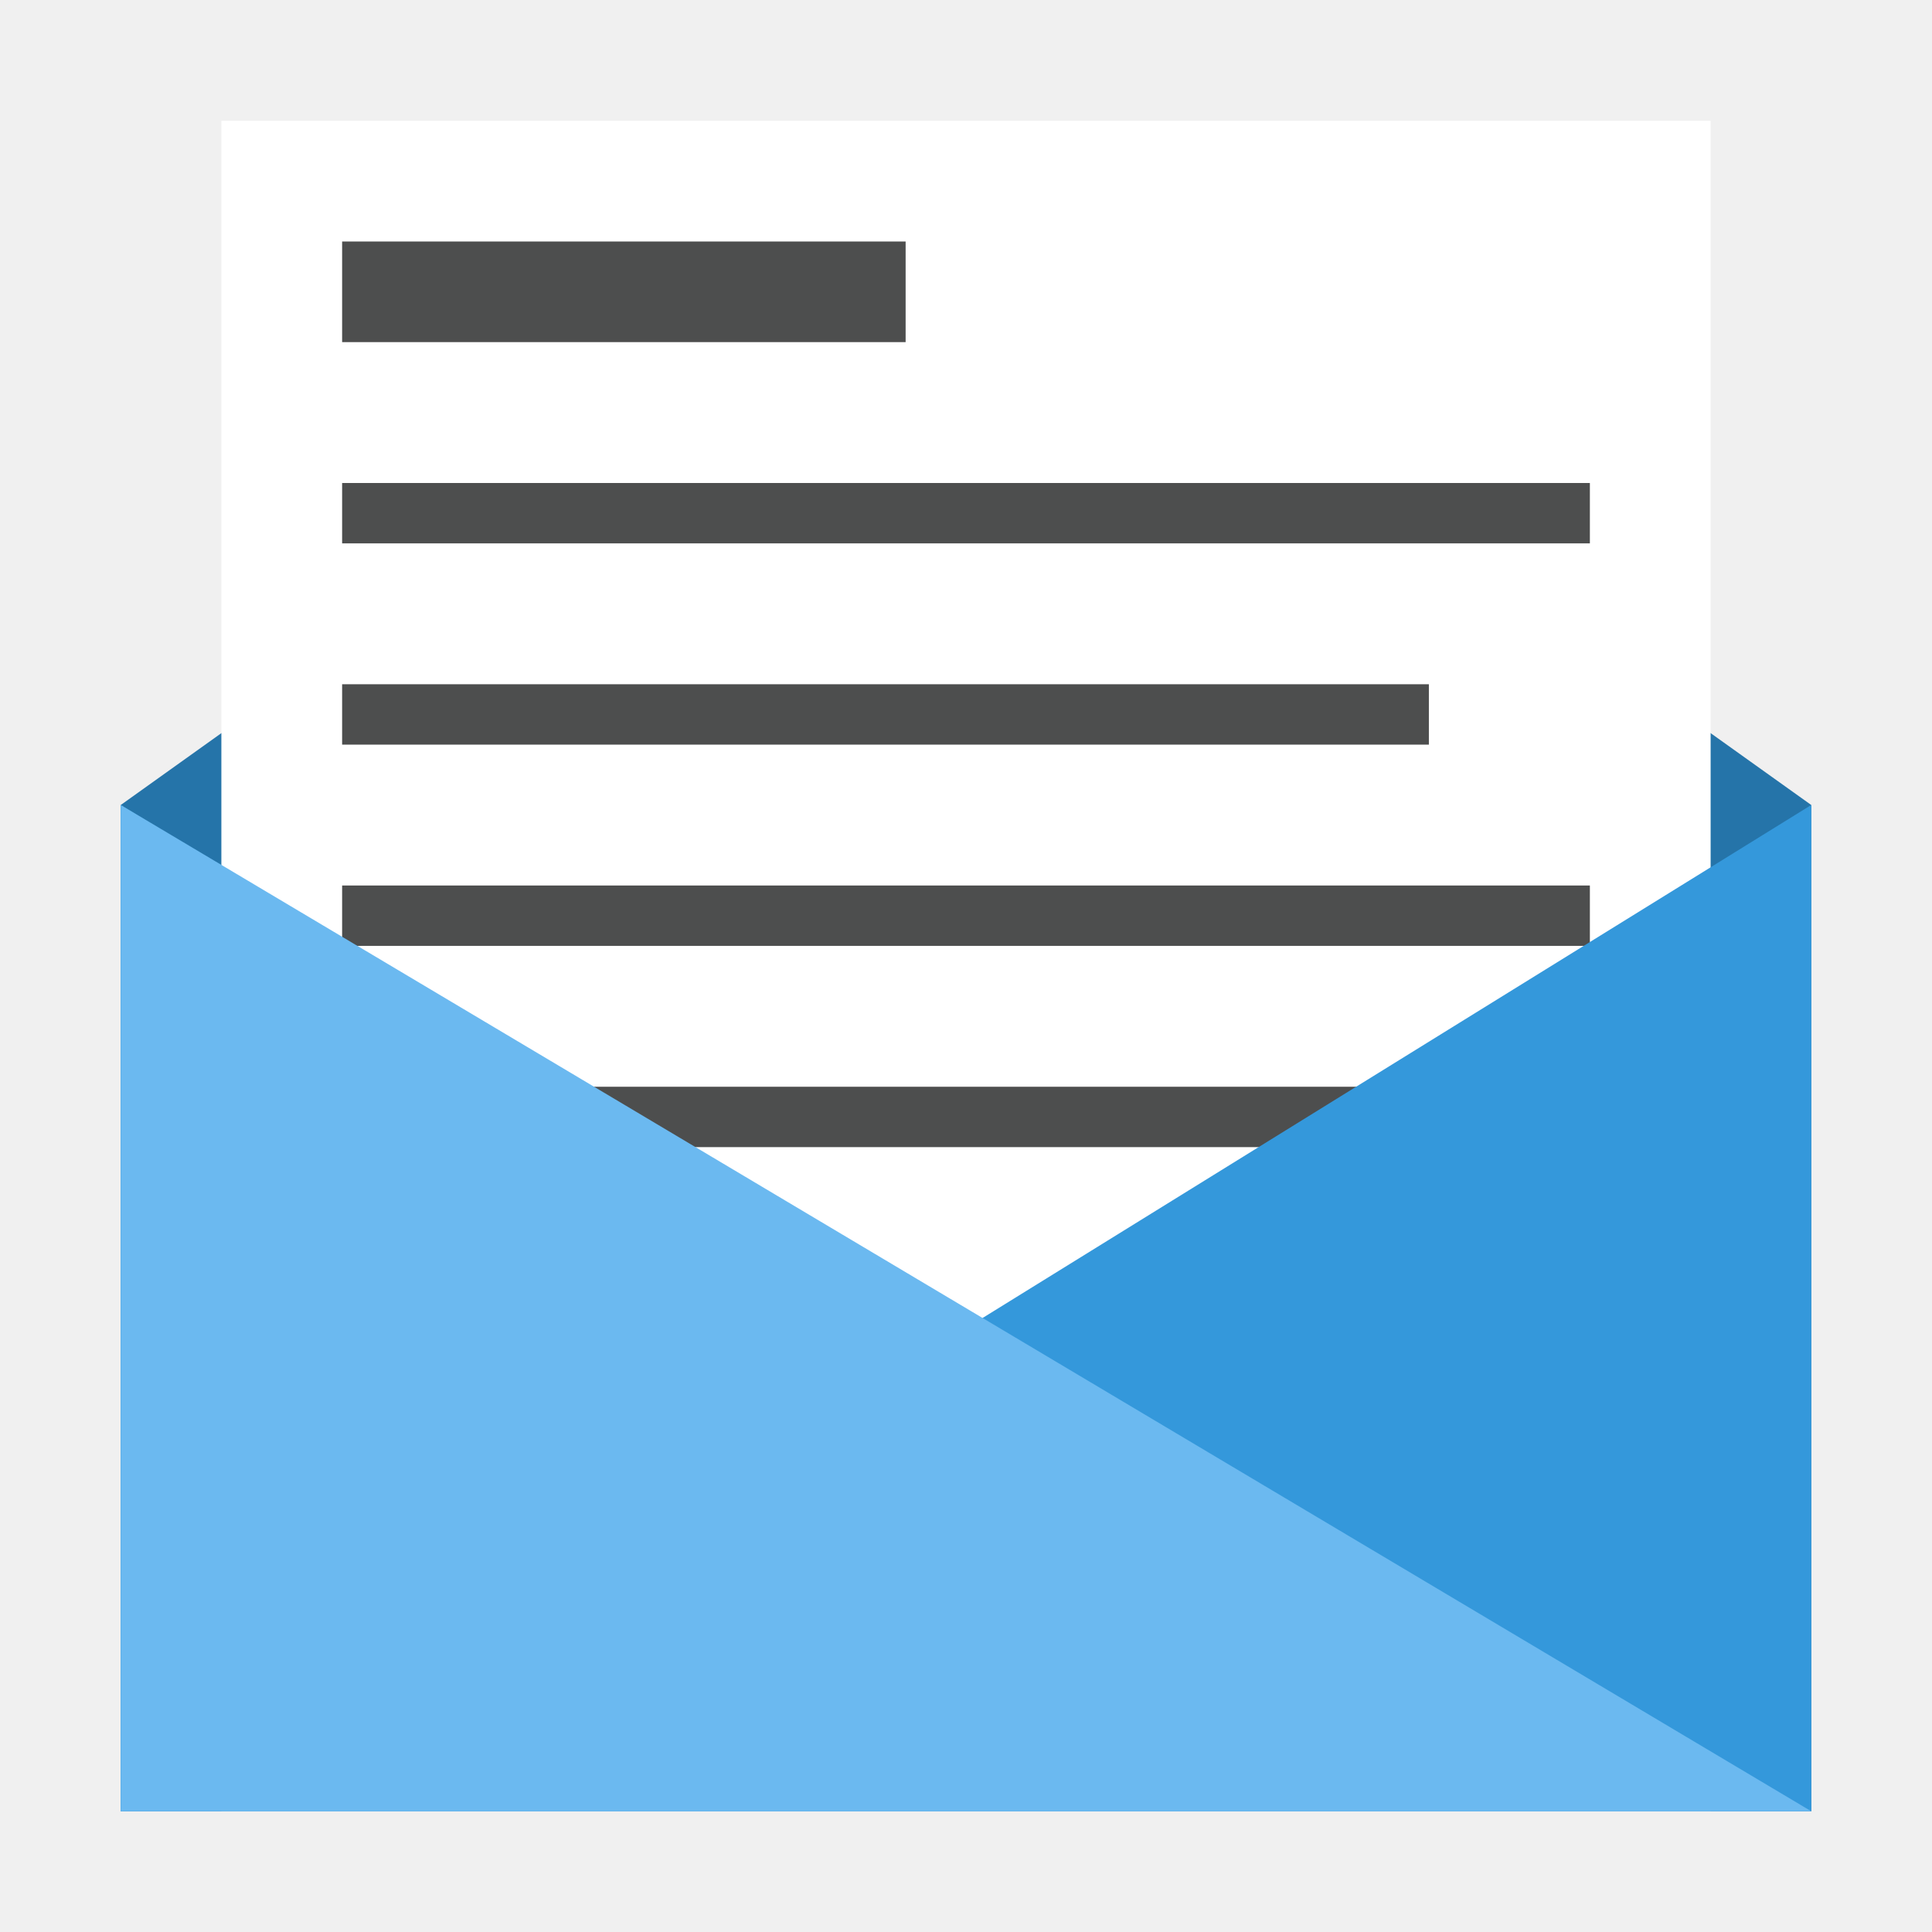
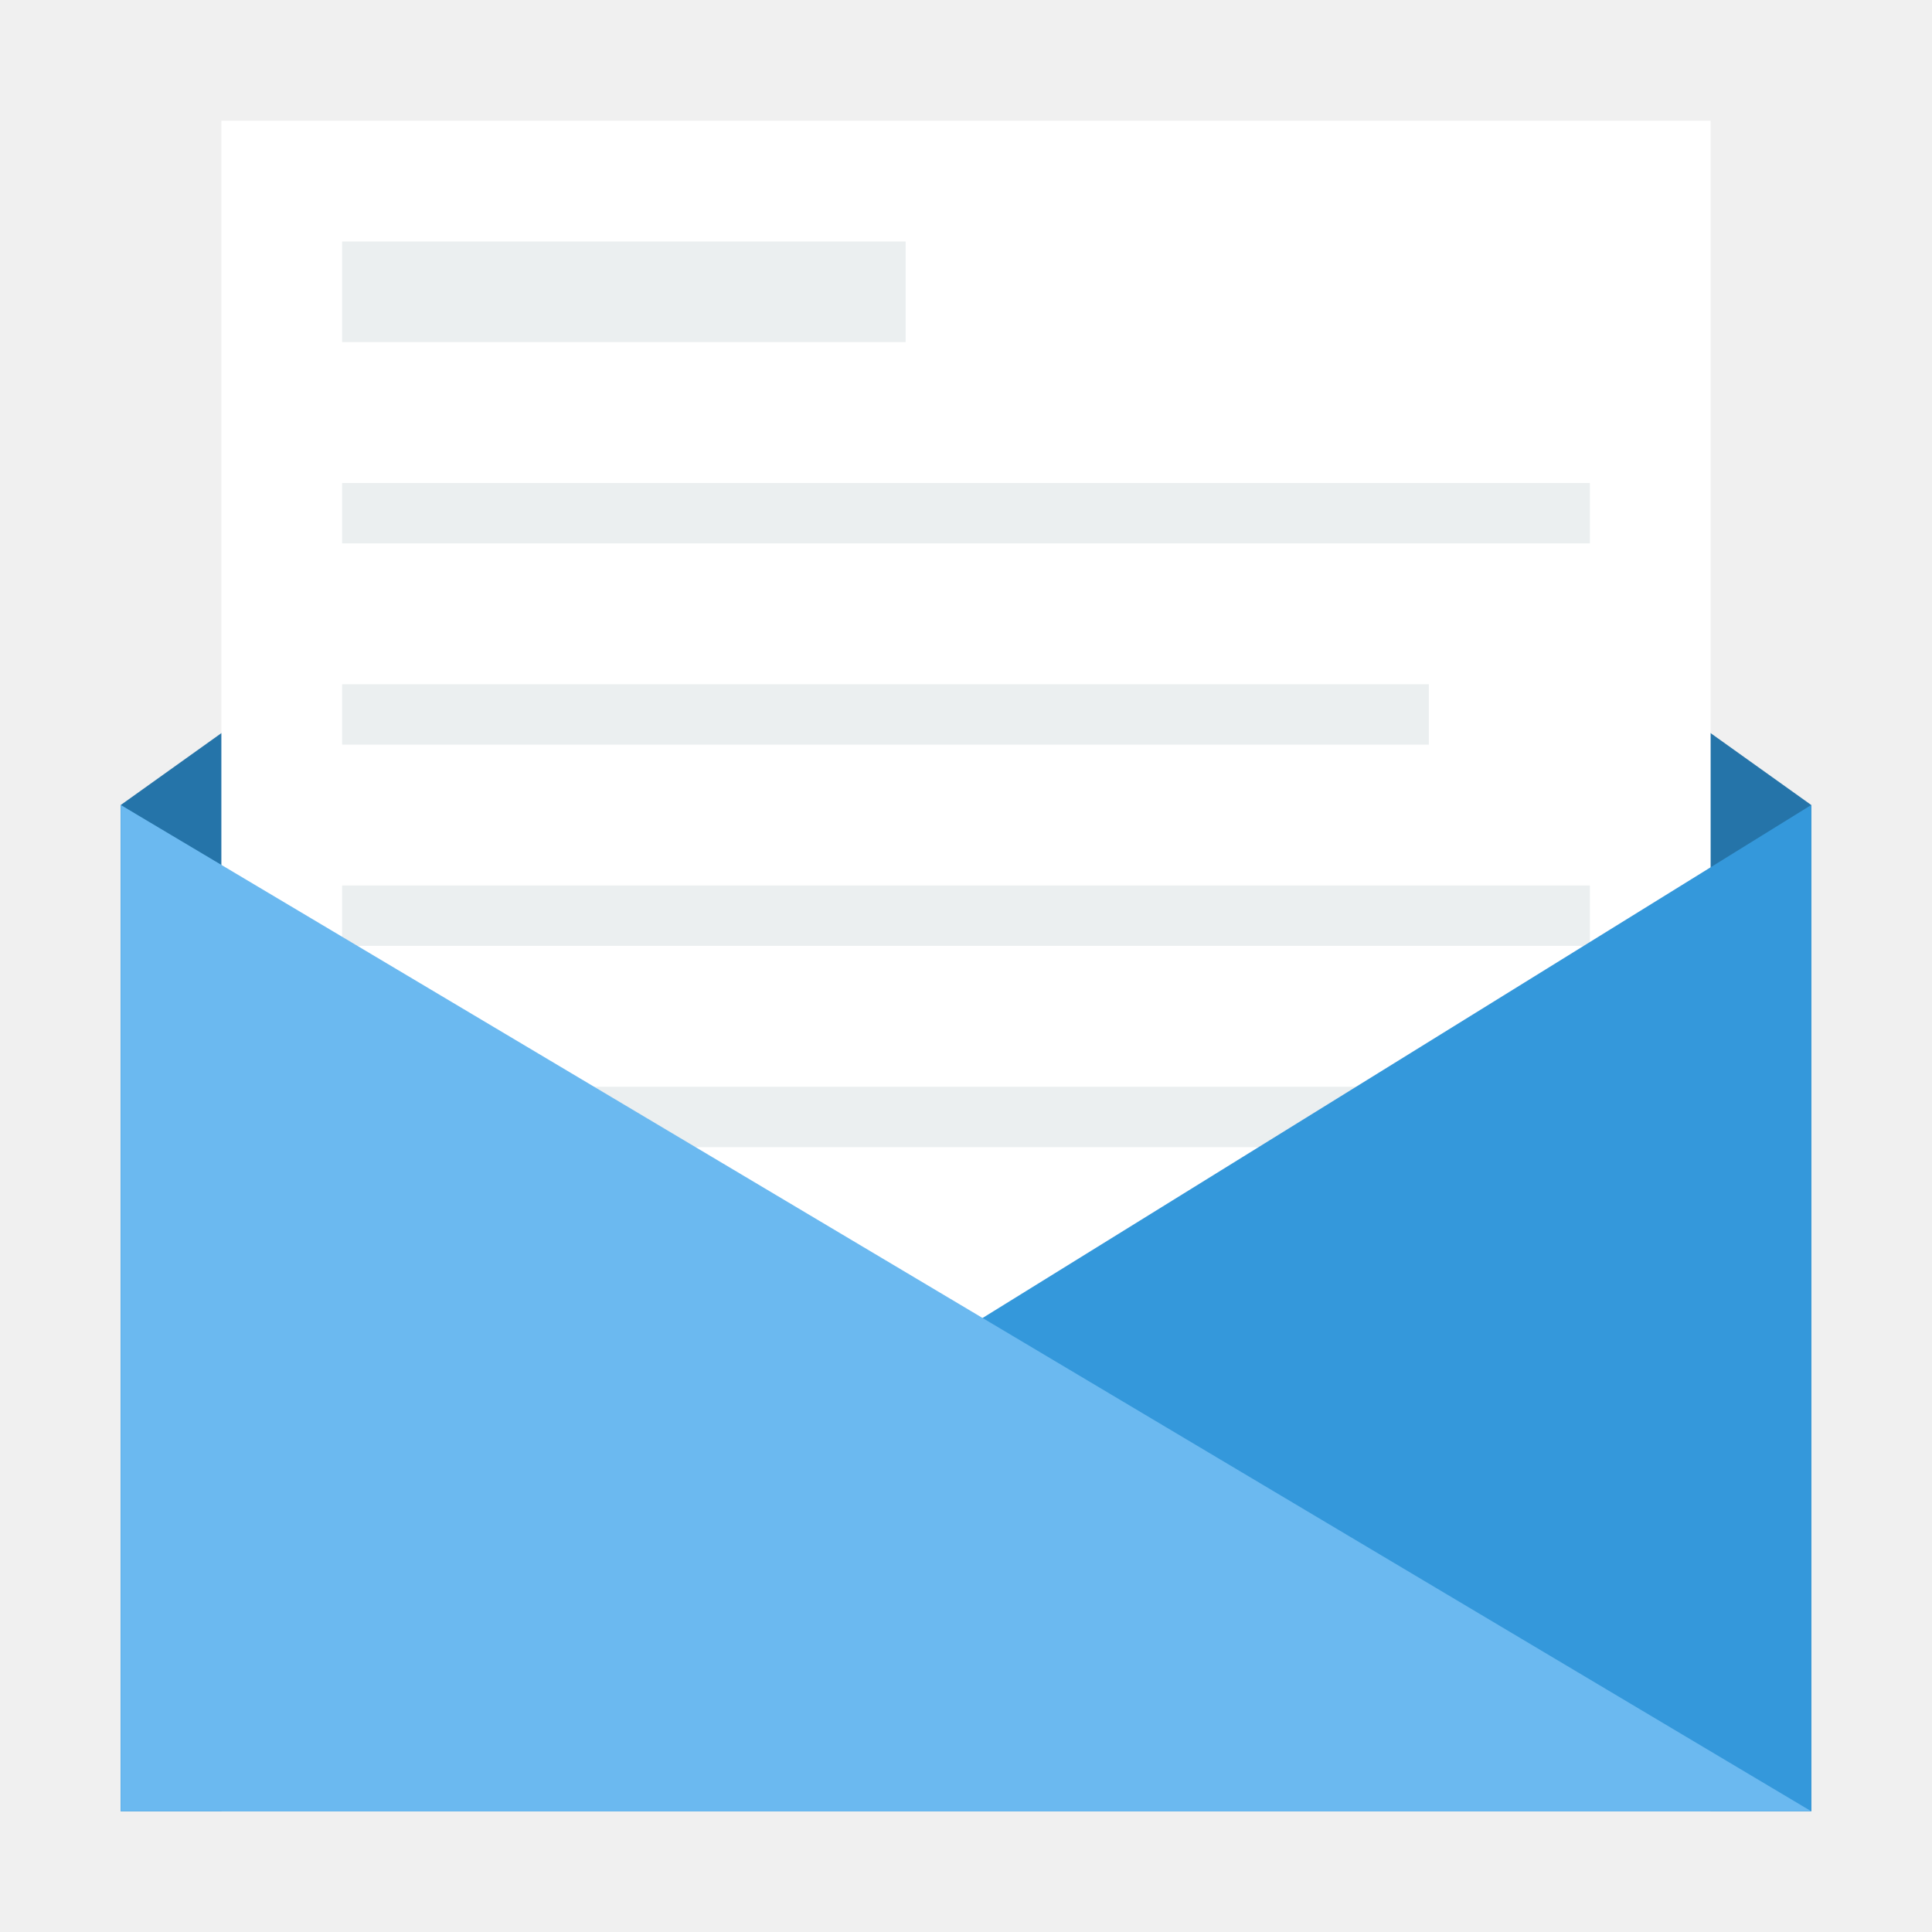
<svg xmlns="http://www.w3.org/2000/svg" xmlns:xlink="http://www.w3.org/1999/xlink" version="1.0" width="96" height="96" id="svg2408">
  <defs id="defs2410">
    <linearGradient id="linearGradient3737">
      <stop id="stop3739" style="stop-color:#ffffff;stop-opacity:1" offset="0" />
      <stop id="stop3741" style="stop-color:#ffffff;stop-opacity:0" offset="1" />
    </linearGradient>
    <filter x="-0.192" y="-0.192" width="1.384" height="1.384" color-interpolation-filters="sRGB" id="filter3794">
      <feGaussianBlur id="feGaussianBlur3796" stdDeviation="5.28" />
    </filter>
    <linearGradient x1="48" y1="20.221" x2="48" y2="138.661" id="linearGradient3613" xlink:href="#linearGradient3737" gradientUnits="userSpaceOnUse" />
    <clipPath id="clipPath3613">
      <rect width="84" height="84" rx="6" ry="6" x="6" y="6" id="rect3615" style="fill:#ffffff;fill-opacity:1;fill-rule:nonzero;stroke:none" />
    </clipPath>
    <linearGradient x1="45.448" y1="92.54" x2="45.448" y2="7.017" id="ButtonShadow-4" gradientUnits="userSpaceOnUse" gradientTransform="scale(1.005865,0.994169)">
      <stop id="stop3750-6" style="stop-color:#000000;stop-opacity:1" offset="0" />
      <stop id="stop3752-9" style="stop-color:#000000;stop-opacity:0.588" offset="1" />
    </linearGradient>
    <filter color-interpolation-filters="sRGB" id="filter3174-2">
      <feGaussianBlur id="feGaussianBlur3176-2" stdDeviation="1.71" />
    </filter>
    <linearGradient x1="45.448" y1="92.54" x2="45.448" y2="7.017" id="linearGradient2875" xlink:href="#ButtonShadow-4" gradientUnits="userSpaceOnUse" gradientTransform="scale(1.005865,0.994169)" />
    <linearGradient id="linearGradient3737-1">
      <stop id="stop3739-1" style="stop-color:#ffffff;stop-opacity:1" offset="0" />
      <stop id="stop3741-0" style="stop-color:#ffffff;stop-opacity:0" offset="1" />
    </linearGradient>
    <linearGradient x1="48" y1="90" x2="48" y2="5.988" id="linearGradient2982" xlink:href="#ButtonColor-6" gradientUnits="userSpaceOnUse" />
    <linearGradient x1="31.714" y1="6" x2="31.714" y2="74.093" id="linearGradient2984" xlink:href="#linearGradient3737-1" gradientUnits="userSpaceOnUse" />
    <radialGradient cx="47.967" cy="89.689" r="42" fx="47.967" fy="89.689" id="radialGradient2986" xlink:href="#linearGradient3737-1" gradientUnits="userSpaceOnUse" gradientTransform="matrix(1.334111,0,0,0.9575893,-16.02641,2.111258)" />
    <linearGradient x1="58.65" y1="122" x2="58.65" y2="5.425" id="ButtonColor-6" gradientUnits="userSpaceOnUse">
      <stop id="stop3189-4" style="stop-color:#dcdcdc;stop-opacity:1" offset="0" />
      <stop id="stop3191-0" style="stop-color:#f5f5f5;stop-opacity:1" offset="1" />
    </linearGradient>
    <clipPath id="clipPath4196">
      <rect width="37.781" height="37.781" x="154.062" y="60.829" id="rect4198" style="fill:#ffffff;fill-opacity:1;fill-rule:nonzero;stroke:none;display:inline" />
    </clipPath>
    <linearGradient x1="115.05" y1="222.04" x2="170.24" y2="126.46" id="linearGradient3958" xlink:href="#XMLID_15_" gradientUnits="userSpaceOnUse" gradientTransform="matrix(0.205043,0,0,0.205043,151.7865,56.73329)" />
    <linearGradient x1="115.05" y1="222.04" x2="170.24" y2="126.46" id="XMLID_15_" gradientUnits="userSpaceOnUse" gradientTransform="matrix(0.205043,0,0,0.205043,2.74915,1.042583)">
      <stop id="stop89" style="stop-color:#b4b4dc;stop-opacity:1" offset="0.01" />
      <stop id="stop91" style="stop-color:#000000;stop-opacity:1" offset="1" />
    </linearGradient>
    <linearGradient x1="139.21" y1="224.1" x2="168.19" y2="173.9" id="linearGradient3960" xlink:href="#XMLID_16_" gradientUnits="userSpaceOnUse" gradientTransform="matrix(0.205043,0,0,0.205043,151.7865,56.73329)" />
    <linearGradient x1="139.21" y1="224.1" x2="168.19" y2="173.9" id="XMLID_16_" gradientUnits="userSpaceOnUse" gradientTransform="matrix(0.205043,0,0,0.205043,2.74915,1.042583)">
      <stop id="stop94" style="stop-color:#b4b4dc;stop-opacity:1" offset="0.01" />
      <stop id="stop96" style="stop-color:#000000;stop-opacity:1" offset="1" />
    </linearGradient>
    <linearGradient x1="185.79" y1="171.82" x2="185.79" y2="72.25" id="linearGradient3962" xlink:href="#XMLID_17_" gradientUnits="userSpaceOnUse" gradientTransform="matrix(0.205043,0,0,0.205043,151.7865,56.73329)" />
    <linearGradient x1="185.79" y1="171.82" x2="185.79" y2="72.25" id="XMLID_17_" gradientUnits="userSpaceOnUse" gradientTransform="matrix(0.205043,0,0,0.205043,2.74915,1.042583)">
      <stop id="stop99" style="stop-color:#6498c1;stop-opacity:1" offset="0" />
      <stop id="stop101" style="stop-color:#0c418f;stop-opacity:1" offset="0.2" />
      <stop id="stop103" style="stop-color:#000040;stop-opacity:1" offset="1" />
    </linearGradient>
    <linearGradient x1="185.2" y1="149.75" x2="185.2" y2="60.68" id="linearGradient3964" xlink:href="#XMLID_18_" gradientUnits="userSpaceOnUse" gradientTransform="matrix(0.205043,0,0,0.205043,151.7865,56.73329)" />
    <linearGradient x1="185.2" y1="149.75" x2="185.2" y2="60.68" id="XMLID_18_" gradientUnits="userSpaceOnUse" gradientTransform="matrix(0.205043,0,0,0.205043,2.74915,1.042583)">
      <stop id="stop106" style="stop-color:#a4d8e5;stop-opacity:1" offset="0" />
      <stop id="stop108" style="stop-color:#0c418f;stop-opacity:1" offset="0.2" />
      <stop id="stop110" style="stop-color:#000040;stop-opacity:1" offset="0.5" />
    </linearGradient>
    <linearGradient x1="151.2" y1="134.73" x2="151.2" y2="83.48" id="linearGradient3966" xlink:href="#XMLID_19_" gradientUnits="userSpaceOnUse" gradientTransform="matrix(0.205043,0,0,0.205043,151.7865,56.73329)" />
    <linearGradient x1="151.2" y1="134.73" x2="151.2" y2="83.48" id="XMLID_19_" gradientUnits="userSpaceOnUse" gradientTransform="matrix(0.205043,0,0,0.205043,2.74915,1.042583)">
      <stop id="stop113" style="stop-color:#a4d8e5;stop-opacity:1" offset="0" />
      <stop id="stop115" style="stop-color:#0c418f;stop-opacity:1" offset="0.5" />
      <stop id="stop117" style="stop-color:#000060;stop-opacity:1" offset="1" />
    </linearGradient>
    <linearGradient x1="132.09" y1="33.56" x2="171.09" y2="88.06" id="linearGradient3968" xlink:href="#XMLID_20_" gradientUnits="userSpaceOnUse" gradientTransform="matrix(0.205043,0,0,0.205043,151.7865,56.73329)" />
    <linearGradient x1="132.09" y1="33.56" x2="171.09" y2="88.06" id="XMLID_20_" gradientUnits="userSpaceOnUse" gradientTransform="matrix(0.205043,0,0,0.205043,2.74915,1.042583)">
      <stop id="stop120" style="stop-color:#4187b8;stop-opacity:1" offset="0" />
      <stop id="stop122" style="stop-color:#074e92;stop-opacity:1" offset="1" />
    </linearGradient>
    <linearGradient x1="162.21" y1="71.09" x2="134.68" y2="23.41" id="linearGradient3970" xlink:href="#XMLID_21_" gradientUnits="userSpaceOnUse" gradientTransform="matrix(0.205043,0,0,0.205043,151.7865,56.73329)" />
    <linearGradient x1="162.21" y1="71.09" x2="134.68" y2="23.41" id="XMLID_21_" gradientUnits="userSpaceOnUse" gradientTransform="matrix(0.205043,0,0,0.205043,2.74915,1.042583)">
      <stop id="stop125" style="stop-color:#1b609d;stop-opacity:1" offset="0.01" />
      <stop id="stop127" style="stop-color:#9fd2e5;stop-opacity:1" offset="0.5" />
      <stop id="stop129" style="stop-color:#4187b8;stop-opacity:1" offset="1" />
    </linearGradient>
    <linearGradient x1="66.43" y1="24.35" x2="123.46" y2="81.38" id="linearGradient3906" xlink:href="#XMLID_13_" gradientUnits="userSpaceOnUse" gradientTransform="matrix(0.205043,0,0,0.205043,131.7865,36.73329)" />
    <linearGradient x1="66.43" y1="24.35" x2="123.46" y2="81.38" id="XMLID_13_" gradientUnits="userSpaceOnUse" gradientTransform="matrix(0.205043,0,0,0.205043,2.74915,1.042583)">
      <stop id="stop77" style="stop-color:#a4d8e5;stop-opacity:1" offset="0" />
      <stop id="stop79" style="stop-color:#0c418f;stop-opacity:1" offset="0.67" />
      <stop id="stop81" style="stop-color:#000040;stop-opacity:1" offset="1" />
    </linearGradient>
    <linearGradient x1="71.55" y1="36.5" x2="61.5" y2="8.88" id="linearGradient3908" xlink:href="#XMLID_14_" gradientUnits="userSpaceOnUse" gradientTransform="matrix(0.205043,0,0,0.205043,131.7865,36.73329)" />
    <linearGradient x1="71.55" y1="36.5" x2="61.5" y2="8.88" id="XMLID_14_" gradientUnits="userSpaceOnUse" gradientTransform="matrix(0.205043,0,0,0.205043,2.74915,1.042583)">
      <stop id="stop84" style="stop-color:#a4d8e5;stop-opacity:1" offset="0" />
      <stop id="stop86" style="stop-color:#0c418f;stop-opacity:1" offset="1" />
    </linearGradient>
    <linearGradient x1="50.32" y1="74.9" x2="94.57" y2="30.65" id="linearGradient3910" xlink:href="#XMLID_22_" gradientUnits="userSpaceOnUse" gradientTransform="matrix(0.205043,0,0,0.205043,131.7865,36.73329)" />
    <linearGradient x1="50.32" y1="74.9" x2="94.57" y2="30.65" id="XMLID_22_" gradientUnits="userSpaceOnUse" gradientTransform="matrix(0.205043,0,0,0.205043,2.74915,1.042583)">
      <stop id="stop132" style="stop-color:#a5b4d3;stop-opacity:1" offset="0" />
      <stop id="stop134" style="stop-color:#a5b4d3;stop-opacity:0.33" offset="1" />
    </linearGradient>
    <linearGradient x1="48.16" y1="72.75" x2="92.41" y2="28.5" id="linearGradient3912" xlink:href="#XMLID_23_" gradientUnits="userSpaceOnUse" gradientTransform="matrix(0.205043,0,0,0.205043,131.7865,36.73329)" />
    <linearGradient x1="48.16" y1="72.75" x2="92.41" y2="28.5" id="XMLID_23_" gradientUnits="userSpaceOnUse" gradientTransform="matrix(0.205043,0,0,0.205043,2.74915,1.042583)">
      <stop id="stop137" style="stop-color:#264b92;stop-opacity:1" offset="0" />
      <stop id="stop139" style="stop-color:#264b92;stop-opacity:0.33" offset="1" />
    </linearGradient>
    <radialGradient cx="58.58" cy="67.17" r="8.51" fx="58.58" fy="67.17" id="radialGradient3914" xlink:href="#eye_2_" gradientUnits="userSpaceOnUse" gradientTransform="matrix(0.205043,0,0,0.205043,131.7865,36.73329)" />
    <radialGradient cx="58.58" cy="67.17" r="8.51" fx="58.58" fy="67.17" id="eye_2_" gradientUnits="userSpaceOnUse" gradientTransform="matrix(0.205043,0,0,0.205043,2.74915,1.042583)">
      <stop id="stop142" style="stop-color:#600000;stop-opacity:1" offset="0" />
      <stop id="stop144" style="stop-color:#c00000;stop-opacity:1" offset="0.5" />
      <stop id="stop146" style="stop-color:#f6aa00;stop-opacity:1" offset="1" />
    </radialGradient>
    <radialGradient cx="59.61" cy="65.11" r="3.8" fx="59.61" fy="65.11" id="radialGradient3916" xlink:href="#pupil_1_" gradientUnits="userSpaceOnUse" gradientTransform="matrix(0.205043,0,0,0.205043,131.7865,36.73329)" />
    <radialGradient cx="59.61" cy="65.11" r="3.8" fx="59.61" fy="65.11" id="pupil_1_" gradientUnits="userSpaceOnUse" gradientTransform="matrix(0.205043,0,0,0.205043,2.74915,1.042583)">
      <stop id="stop149" style="stop-color:#ffffff;stop-opacity:1" offset="0.01" />
      <stop id="stop151" style="stop-color:#000000;stop-opacity:1" offset="1" />
    </radialGradient>
    <radialGradient cx="51.5" cy="87.5" r="12.97" fx="51.5" fy="87.5" id="radialGradient3918" xlink:href="#XMLID_24_" gradientUnits="userSpaceOnUse" gradientTransform="matrix(0.205043,0,0,0.205043,131.7865,36.73329)" />
    <radialGradient cx="51.5" cy="87.5" r="12.97" fx="51.5" fy="87.5" id="XMLID_24_" gradientUnits="userSpaceOnUse" gradientTransform="matrix(0.205043,0,0,0.205043,2.74915,1.042583)">
      <stop id="stop154" style="stop-color:#769eb8;stop-opacity:1" offset="0" />
      <stop id="stop156" style="stop-color:#ffffff;stop-opacity:1" offset="1" />
    </radialGradient>
    <radialGradient cx="47.25" cy="82.5" r="3.78" fx="47.25" fy="82.5" id="radialGradient3920" xlink:href="#XMLID_25_" gradientUnits="userSpaceOnUse" gradientTransform="matrix(0.205043,0,0,0.205043,131.7865,36.73329)" />
    <radialGradient cx="47.25" cy="82.5" r="3.78" fx="47.25" fy="82.5" id="XMLID_25_" gradientUnits="userSpaceOnUse" gradientTransform="matrix(0.205043,0,0,0.205043,2.74915,1.042583)">
      <stop id="stop159" style="stop-color:#ffffff;stop-opacity:1" offset="0.01" />
      <stop id="stop161" style="stop-color:#000000;stop-opacity:1" offset="1" />
    </radialGradient>
    <clipPath id="clipPath4200">
      <rect width="37.781" height="37.781" x="134.062" y="60.829" id="rect4202" style="fill:#ffffff;fill-opacity:1;fill-rule:nonzero;stroke:none;display:inline" />
    </clipPath>
    <radialGradient cx="111.25" cy="123.5" r="91" fx="111.25" fy="123.5" id="radialGradient3831" xlink:href="#XMLID_1_" gradientUnits="userSpaceOnUse" gradientTransform="matrix(0.205043,0,0,0.205043,131.7865,56.73329)" />
    <radialGradient cx="111.25" cy="123.5" r="91" fx="111.25" fy="123.5" id="XMLID_1_" gradientUnits="userSpaceOnUse" gradientTransform="matrix(0.205043,0,0,0.205043,2.74915,1.042583)">
      <stop id="stop5" style="stop-color:#000000;stop-opacity:1" offset="0" />
      <stop id="stop7" style="stop-color:#000000;stop-opacity:1" offset="0.5" />
      <stop id="stop9" style="stop-color:#000000;stop-opacity:0" offset="1" />
    </radialGradient>
    <radialGradient cx="151.75" cy="175.67" r="126.3" fx="151.75" fy="175.67" id="radialGradient3827" xlink:href="#XMLID_2_" gradientUnits="userSpaceOnUse" gradientTransform="matrix(0.205043,0,0,0.205043,131.7865,56.73329)" />
    <radialGradient cx="151.75" cy="175.67" r="126.3" fx="151.75" fy="175.67" id="XMLID_2_" gradientUnits="userSpaceOnUse" gradientTransform="matrix(0.205043,0,0,0.205043,2.74915,1.042583)">
      <stop id="stop12" style="stop-color:#f2be7f;stop-opacity:1" offset="0" />
      <stop id="stop14" style="stop-color:#ffffdc;stop-opacity:1" offset="1" />
    </radialGradient>
    <linearGradient x1="100.13" y1="79.08" x2="94.45" y2="45.62" id="linearGradient3824" xlink:href="#XMLID_3_" gradientUnits="userSpaceOnUse" gradientTransform="matrix(0.205043,0,0,0.205043,131.7865,56.73329)" />
    <linearGradient x1="100.13" y1="79.08" x2="94.45" y2="45.62" id="XMLID_3_" gradientUnits="userSpaceOnUse" gradientTransform="matrix(0.205043,0,0,0.205043,2.74915,1.042583)">
      <stop id="stop17" style="stop-color:#c3ad7b;stop-opacity:1" offset="0" />
      <stop id="stop19" style="stop-color:#a25f00;stop-opacity:1" offset="1" />
    </linearGradient>
    <radialGradient cx="149.75" cy="87" r="90.87" fx="149.75" fy="87" id="radialGradient3820" xlink:href="#XMLID_4_" gradientUnits="userSpaceOnUse" gradientTransform="matrix(0.205043,0,0,0.205043,131.7865,56.73329)" />
    <radialGradient cx="149.75" cy="87" r="90.87" fx="149.75" fy="87" id="XMLID_4_" gradientUnits="userSpaceOnUse" gradientTransform="matrix(0.205043,0,0,0.205043,2.74915,1.042583)">
      <stop id="stop22" style="stop-color:#f2be7f;stop-opacity:1" offset="0" />
      <stop id="stop24" style="stop-color:#ffffdc;stop-opacity:1" offset="1" />
    </radialGradient>
    <linearGradient x1="80.16" y1="171.37" x2="82.47" y2="164.25" id="linearGradient3817" xlink:href="#XMLID_5_" gradientUnits="userSpaceOnUse" gradientTransform="matrix(0.205043,0,0,0.205043,131.7865,56.73329)" />
    <linearGradient x1="80.16" y1="171.37" x2="82.47" y2="164.25" id="XMLID_5_" gradientUnits="userSpaceOnUse" gradientTransform="matrix(0.205043,0,0,0.205043,2.74915,1.042583)">
      <stop id="stop27" style="stop-color:#aa944b;stop-opacity:1" offset="0" />
      <stop id="stop29" style="stop-color:#aa944b;stop-opacity:0" offset="1" />
    </linearGradient>
    <linearGradient x1="34.92" y1="84.02" x2="34.92" y2="58.06" id="linearGradient3812" xlink:href="#XMLID_6_" gradientUnits="userSpaceOnUse" gradientTransform="matrix(0.205043,0,0,0.205043,131.7865,56.73329)" />
    <linearGradient x1="34.92" y1="84.02" x2="34.92" y2="58.06" id="XMLID_6_" gradientUnits="userSpaceOnUse" gradientTransform="matrix(0.205043,0,0,0.205043,2.74915,1.042583)">
      <stop id="stop32" style="stop-color:#d2b170;stop-opacity:1" offset="0.01" />
      <stop id="stop34" style="stop-color:#a25f00;stop-opacity:1" offset="1" />
    </linearGradient>
    <linearGradient x1="85.49" y1="124.25" x2="85.49" y2="71.33" id="linearGradient3809" xlink:href="#XMLID_7_" gradientUnits="userSpaceOnUse" gradientTransform="matrix(0.205043,0,0,0.205043,131.7865,56.73329)" />
    <linearGradient x1="85.49" y1="124.25" x2="85.49" y2="71.33" id="XMLID_7_" gradientUnits="userSpaceOnUse" gradientTransform="matrix(0.205043,0,0,0.205043,2.74915,1.042583)">
      <stop id="stop37" style="stop-color:#a25f00;stop-opacity:0" offset="0" />
      <stop id="stop39" style="stop-color:#a25f00;stop-opacity:1" offset="1" />
    </linearGradient>
    <linearGradient x1="29.23" y1="187.64" x2="29.23" y2="165.83" id="linearGradient3805" xlink:href="#XMLID_8_" gradientUnits="userSpaceOnUse" gradientTransform="matrix(0.205043,0,0,0.205043,131.7865,56.73329)" />
    <linearGradient x1="29.23" y1="187.64" x2="29.23" y2="165.83" id="XMLID_8_" gradientUnits="userSpaceOnUse" gradientTransform="matrix(0.205043,0,0,0.205043,2.74915,1.042583)">
      <stop id="stop42" style="stop-color:#a4d8e5;stop-opacity:1" offset="0" />
      <stop id="stop44" style="stop-color:#0c418f;stop-opacity:1" offset="0.5" />
      <stop id="stop46" style="stop-color:#000060;stop-opacity:1" offset="1" />
    </linearGradient>
    <linearGradient x1="15.71" y1="170.38" x2="15.71" y2="141.59" id="linearGradient3802" xlink:href="#XMLID_9_" gradientUnits="userSpaceOnUse" gradientTransform="matrix(0.205043,0,0,0.205043,131.7865,56.73329)" />
    <linearGradient x1="15.71" y1="170.38" x2="15.71" y2="141.59" id="XMLID_9_" gradientUnits="userSpaceOnUse" gradientTransform="matrix(0.205043,0,0,0.205043,2.74915,1.042583)">
      <stop id="stop49" style="stop-color:#a4d8e5;stop-opacity:1" offset="0" />
      <stop id="stop51" style="stop-color:#0c418f;stop-opacity:1" offset="0.5" />
      <stop id="stop53" style="stop-color:#000060;stop-opacity:1" offset="1" />
    </linearGradient>
    <radialGradient cx="41.75" cy="67" r="77.83" fx="41.75" fy="67" id="radialGradient3799" xlink:href="#XMLID_10_" gradientUnits="userSpaceOnUse" gradientTransform="matrix(0.205043,0,0,0.205043,131.7865,56.73329)" />
    <radialGradient cx="41.75" cy="67" r="77.83" fx="41.75" fy="67" id="XMLID_10_" gradientUnits="userSpaceOnUse" gradientTransform="matrix(0.205043,0,0,0.205043,2.74915,1.042583)">
      <stop id="stop56" style="stop-color:#000060;stop-opacity:1" offset="0" />
      <stop id="stop58" style="stop-color:#0c418f;stop-opacity:1" offset="0.5" />
      <stop id="stop60" style="stop-color:#a4d8e5;stop-opacity:1" offset="1" />
    </radialGradient>
    <radialGradient cx="57.5" cy="54.25" r="71.42" fx="57.5" fy="54.25" id="radialGradient3795" xlink:href="#XMLID_11_" gradientUnits="userSpaceOnUse" gradientTransform="matrix(0.205043,0,0,0.205043,131.7865,56.73329)" />
    <radialGradient cx="57.5" cy="54.25" r="71.42" fx="57.5" fy="54.25" id="XMLID_11_" gradientUnits="userSpaceOnUse" gradientTransform="matrix(0.205043,0,0,0.205043,2.74915,1.042583)">
      <stop id="stop63" style="stop-color:#000060;stop-opacity:1" offset="0" />
      <stop id="stop65" style="stop-color:#0c418f;stop-opacity:1" offset="0.5" />
      <stop id="stop67" style="stop-color:#a4d8e5;stop-opacity:1" offset="1" />
    </radialGradient>
    <linearGradient x1="46.73" y1="25.34" x2="9.22" y2="90.3" id="linearGradient3792" xlink:href="#XMLID_12_" gradientUnits="userSpaceOnUse" gradientTransform="matrix(0.205043,0,0,0.205043,131.7865,56.73329)" />
    <linearGradient x1="46.73" y1="25.34" x2="9.22" y2="90.3" id="XMLID_12_" gradientUnits="userSpaceOnUse" gradientTransform="matrix(0.205043,0,0,0.205043,2.74915,1.042583)">
      <stop id="stop70" style="stop-color:#1b609d;stop-opacity:1" offset="0.01" />
      <stop id="stop72" style="stop-color:#9fd2e5;stop-opacity:1" offset="0.5" />
      <stop id="stop74" style="stop-color:#4187b8;stop-opacity:1" offset="1" />
    </linearGradient>
    <clipPath id="clipPath4175">
      <path d="m 11.098,2.99 c -4.511,0 -8.171,3.441 -8.527,7.858 3.528,0.024 6.384,2.895 6.384,6.429 0,3.549 -2.88,6.429 -6.429,6.429 l 0,10.001 c 3.549,0 6.429,2.88 6.429,6.429 0,3.549 -2.88,6.429 -6.429,6.429 l 0,10.001 c 3.549,0 6.429,2.88 6.429,6.429 0,3.549 -2.88,6.429 -6.429,6.429 l 0,10.001 c 3.549,0 6.429,2.88 6.429,6.429 0,3.549 -2.88,6.429 -6.429,6.429 l 0,10.001 c 3.549,-1e-5 6.429,2.88 6.429,6.429 0,3.534 -2.856,6.405 -6.384,6.429 C 2.927,119.559 6.587,123 11.098,123 c 0,-3.549 2.88,-6.429 6.429,-6.429 3.549,0 6.429,2.88 6.429,6.429 l 10.001,0 c 0,-3.549 2.88,-6.429 6.429,-6.429 3.549,0 6.429,2.88 6.429,6.429 l 10.001,0 c 0,-3.549 2.88,-6.429 6.429,-6.429 3.549,0 6.429,2.88 6.429,6.429 l 10.001,0 c 0,-3.549 2.88,-6.429 6.429,-6.429 3.549,0 6.429,2.88 6.429,6.429 l 10.001,0 c -10e-6,-3.549 2.88,-6.429 6.429,-6.429 3.503,0 6.357,2.809 6.429,6.295 3.841,-0.636 6.781,-3.782 7.099,-7.724 -3.528,-0.024 -6.384,-2.895 -6.384,-6.429 0,-3.549 2.88,-6.429 6.429,-6.429 l 0,-10.001 c -3.549,2e-6 -6.429,-2.88 -6.429,-6.429 0,-3.549 2.88,-6.429 6.429,-6.429 l 0,-10.001 c -3.549,1e-6 -6.429,-2.88 -6.429,-6.429 0,-3.549 2.88,-6.429 6.429,-6.429 l 0,-10.001 c -3.549,2e-6 -6.429,-2.88 -6.429,-6.429 0,-3.549 2.88,-6.429 6.429,-6.429 l 0,-10.001 c -3.549,1e-6 -6.429,-2.88 -6.429,-6.429 0,-3.534 2.856,-6.405 6.384,-6.429 -0.318,-3.942 -3.258,-7.088 -7.099,-7.724 -0.072,3.486 -2.926,6.295 -6.429,6.295 -3.549,0 -6.429,-2.88 -6.429,-6.429 l -10.001,0 c 10e-7,3.549 -2.88,6.429 -6.429,6.429 -3.549,0 -6.429,-2.88 -6.429,-6.429 l -10.001,0 c 2e-6,3.549 -2.88,6.429 -6.429,6.429 -3.549,0 -6.429,-2.88 -6.429,-6.429 l -10.001,0 c 10e-7,3.549 -2.88,6.429 -6.429,6.429 -3.549,0 -6.429,-2.88 -6.429,-6.429 l -10.001,0 c 2e-6,3.549 -2.88,6.429 -6.429,6.429 -3.549,0 -6.429,-2.88 -6.429,-6.429 z" id="path4177" style="fill:url(#linearGradient4179);fill-opacity:1;fill-rule:nonzero;stroke:none" />
    </clipPath>
    <linearGradient x1="48" y1="90" x2="48" y2="5.988" id="linearGradient4179" xlink:href="#ButtonColor-6" gradientUnits="userSpaceOnUse" gradientTransform="matrix(1.428686,0,0,1.428686,-6.046206,-5.581726)" />
    <linearGradient x1="45.448" y1="92.54" x2="45.448" y2="7.017" id="ButtonShadow-9" gradientUnits="userSpaceOnUse" gradientTransform="scale(1.005865,0.994169)">
      <stop id="stop3750-7" style="stop-color:#000000;stop-opacity:1" offset="0" />
      <stop id="stop3752-3" style="stop-color:#000000;stop-opacity:0.588" offset="1" />
    </linearGradient>
    <linearGradient x1="40.716" y1="91.151" x2="40.716" y2="7.291" id="linearGradient3660" xlink:href="#ButtonShadow-9" gradientUnits="userSpaceOnUse" gradientTransform="matrix(1.02381,0,0,1.011905,-1.142857,-0.08333333)" />
    <linearGradient x1="40.716" y1="91.151" x2="40.716" y2="7.291" id="linearGradient3643" xlink:href="#ButtonShadow-9" gradientUnits="userSpaceOnUse" />
    <linearGradient x1="40.716" y1="91.151" x2="40.716" y2="7.291" id="linearGradient3652" xlink:href="#ButtonShadow-9" gradientUnits="userSpaceOnUse" gradientTransform="matrix(1.02381,0,0,1.011905,-1.142857,-0.08333343)" />
    <linearGradient x1="40.716" y1="91.151" x2="40.716" y2="7.291" id="linearGradient3674" xlink:href="#ButtonShadow-9" gradientUnits="userSpaceOnUse" gradientTransform="matrix(1.02381,0,0,1.011905,-1.142857,-0.08333343)" />
    <linearGradient x1="40.716" y1="91.151" x2="40.716" y2="7.291" id="linearGradient3733" xlink:href="#ButtonShadow-9" gradientUnits="userSpaceOnUse" gradientTransform="matrix(1.02381,0,0,1.011905,-1.142857,-0.08333333)" />
  </defs>
  <g id="layer2" style="display:none">
    <path d="m 11,7 c -2.884,0 -5.26,2.014 -5.844,4.719 2.509,0.034 4.531,2.077 4.531,4.594 0,2.537 -2.056,4.594 -4.594,4.594 -0.031,0 -0.062,6.28e-4 -0.094,0 l 0,7.156 c 0.031,-6.28e-4 0.062,0 0.094,0 2.537,0 4.594,2.056 4.594,4.594 0,2.537 -2.056,4.594 -4.594,4.594 -0.031,0 -0.062,6.28e-4 -0.094,0 l 0,7.156 c 0.031,-6.28e-4 0.062,0 0.094,0 2.537,0 4.594,2.056 4.594,4.594 0,2.537 -2.056,4.594 -4.594,4.594 -0.031,0 -0.062,6.28e-4 -0.094,0 L 5,60.75 c 0.031,-6.28e-4 0.062,0 0.094,0 2.537,0 4.594,2.056 4.594,4.594 0,2.537 -2.056,4.594 -4.594,4.594 -0.031,0 -0.062,6.28e-4 -0.094,0 l 0,7.156 c 0.031,-6.28e-4 0.062,0 0.094,0 2.537,-4e-6 4.594,2.056 4.594,4.594 0,2.537 -2.056,4.594 -4.594,4.594 -0.031,0 -0.062,6.28e-4 -0.094,0 C 5.144,89.475 7.769,92 11,92 l 0.219,0 c -6.28e-4,-0.031 0,-0.062 0,-0.094 0,-2.537 2.056,-4.594 4.594,-4.594 2.537,0 4.594,2.056 4.594,4.594 0,0.031 6.28e-4,0.062 0,0.094 l 7.156,0 c -6.28e-4,-0.031 0,-0.062 0,-0.094 0,-2.537 2.056,-4.594 4.594,-4.594 2.537,0 4.594,2.056 4.594,4.594 0,0.031 6.28e-4,0.062 0,0.094 l 7.156,0 c -6.28e-4,-0.031 0,-0.062 0,-0.094 0,-2.537 2.056,-4.594 4.594,-4.594 2.537,0 4.594,2.056 4.594,4.594 0,0.031 6.28e-4,0.062 0,0.094 L 60.25,92 c -6.28e-4,-0.031 0,-0.062 0,-0.094 0,-2.537 2.056,-4.594 4.594,-4.594 2.537,0 4.594,2.056 4.594,4.594 0,0.031 6.28e-4,0.062 0,0.094 l 7.156,0 c -6.28e-4,-0.031 0,-0.062 0,-0.094 -5e-6,-2.537 2.056,-4.594 4.594,-4.594 2.537,0 4.594,2.056 4.594,4.594 0,0.01 7e-5,0.021 0,0.031 2.865,-0.366 5.086,-2.722 5.219,-5.656 -0.031,6.28e-4 -0.062,0 -0.094,0 -2.537,-3e-6 -4.594,-2.056 -4.594,-4.594 0,-2.537 2.056,-4.594 4.594,-4.594 0.031,0 0.062,-6.28e-4 0.094,0 l 0,-7.156 c -0.031,6.28e-4 -0.062,0 -0.094,0 -2.537,10e-7 -4.594,-2.056 -4.594,-4.594 0,-2.537 2.056,-4.594 4.594,-4.594 0.031,0 0.062,-6.28e-4 0.094,0 l 0,-7.156 c -0.031,6.28e-4 -0.062,0 -0.094,0 -2.537,10e-7 -4.594,-2.056 -4.594,-4.594 0,-2.537 2.056,-4.594 4.594,-4.594 0.031,0 0.062,-6.28e-4 0.094,0 L 91,37.25 c -0.031,6.28e-4 -0.062,0 -0.094,0 -2.537,10e-7 -4.594,-2.056 -4.594,-4.594 0,-2.537 2.056,-4.594 4.594,-4.594 0.031,0 0.062,-6.28e-4 0.094,0 l 0,-7.156 c -0.031,6.28e-4 -0.062,0 -0.094,0 -2.537,1e-6 -4.594,-2.056 -4.594,-4.594 0,-2.516 2.023,-4.56 4.531,-4.594 -0.537,-2.49 -2.58,-4.401 -5.156,-4.687 -0.429,2.094 -2.28,3.656 -4.5,3.656 -2.231,0 -4.083,-1.579 -4.5,-3.687 l -7.344,0 c -0.417,2.109 -2.269,3.687 -4.5,3.687 -2.231,0 -4.083,-1.579 -4.5,-3.687 l -7.344,0 C 52.583,9.109 50.731,10.688 48.5,10.688 c -2.231,0 -4.083,-1.579 -4.5,-3.687 l -7.344,0 c -0.417,2.109 -2.269,3.687 -4.5,3.687 -2.231,0 -4.083,-1.579 -4.5,-3.687 l -7.344,0 c -0.417,2.109 -2.269,3.687 -4.5,3.687 -2.231,0 -4.083,-1.579 -4.5,-3.687 l -0.312,0 z" id="rect3745" style="opacity:0.9;fill:url(#linearGradient2875);fill-opacity:1;fill-rule:nonzero;stroke:none;display:inline;filter:url(#filter3174-2)" />
  </g>
  <g id="layer5" />
  <path style="fill:#2574a9;fill-opacity:1;fill-rule:nonzero;stroke:none;stroke-width:1;stroke-miterlimit:4;stroke-dasharray:none;stroke-opacity:1" d="M 6,40 48,10 90,40 90,90 6,90 Z" id="rect4343" />
  <rect style="fill:#ffffff;fill-opacity:1;fill-rule:nonzero;stroke:none;stroke-width:1;stroke-miterlimit:4;stroke-dasharray:none;stroke-opacity:1" id="rect4318" width="74" height="84" x="11" y="6" />
-   <rect y="44" x="17" height="3" width="62" id="rect4333" style="fill:#1d1e1e;fill-opacity:0.784;fill-rule:nonzero;stroke:none;stroke-width:1;stroke-miterlimit:4;stroke-dasharray:none;stroke-opacity:1" />
-   <rect style="fill:#1d1e1e;fill-opacity:0.784;fill-rule:nonzero;stroke:none;stroke-width:1;stroke-miterlimit:4;stroke-dasharray:none;stroke-opacity:1" id="rect4339" width="62" height="3" x="17" y="54" />
+   <rect y="44" x="17" height="3" width="62" id="rect4333" style="fill:#ebeff0;fill-opacity:1;fill-rule:nonzero;stroke:none;stroke-width:1;stroke-miterlimit:4;stroke-dasharray:none;stroke-opacity:1" />
+   <rect style="fill:#ebeff0;fill-opacity:1;fill-rule:nonzero;stroke:none;stroke-width:1;stroke-miterlimit:4;stroke-dasharray:none;stroke-opacity:1" id="rect4339" width="62" height="3" x="17" y="54" />
  <path style="fill:#3498db;fill-opacity:1;fill-rule:nonzero;stroke:none;stroke-width:1;stroke-miterlimit:4;stroke-dasharray:none;stroke-opacity:1" d="M 6,40 48,66 90,40 90,90 6,90 Z" id="rect4311" />
  <path id="path4316" d="M 6,40 90,90 6,90 Z" style="fill:#6bb9f0;fill-opacity:1;fill-rule:nonzero;stroke:none;stroke-width:1;stroke-miterlimit:4;stroke-dasharray:none;stroke-opacity:1" />
-   <rect style="fill:#1d1e1e;fill-opacity:0.784;fill-rule:nonzero;stroke:none;stroke-width:1;stroke-miterlimit:4;stroke-dasharray:none;stroke-opacity:1" id="rect4327" width="28" height="5" x="17" y="12" />
-   <rect y="24" x="17" height="3" width="62" id="rect4329" style="fill:#1d1e1e;fill-opacity:0.784;fill-rule:nonzero;stroke:none;stroke-width:1;stroke-miterlimit:4;stroke-dasharray:none;stroke-opacity:1" />
-   <rect style="fill:#1d1e1e;fill-opacity:0.784;fill-rule:nonzero;stroke:none;stroke-width:1;stroke-miterlimit:4;stroke-dasharray:none;stroke-opacity:1" id="rect4331" width="54" height="3" x="17" y="34" />
+   <rect style="fill:#ebeff0;fill-opacity:1;fill-rule:nonzero;stroke:none;stroke-width:1;stroke-miterlimit:4;stroke-dasharray:none;stroke-opacity:1" id="rect4327" width="28" height="5" x="17" y="12" />
+   <rect y="24" x="17" height="3" width="62" id="rect4329" style="fill:#ebeff0;fill-opacity:1;fill-rule:nonzero;stroke:none;stroke-width:1;stroke-miterlimit:4;stroke-dasharray:none;stroke-opacity:1" />
+   <rect style="fill:#ebeff0;fill-opacity:1;fill-rule:nonzero;stroke:none;stroke-width:1;stroke-miterlimit:4;stroke-dasharray:none;stroke-opacity:1" id="rect4331" width="54" height="3" x="17" y="34" />
</svg>
